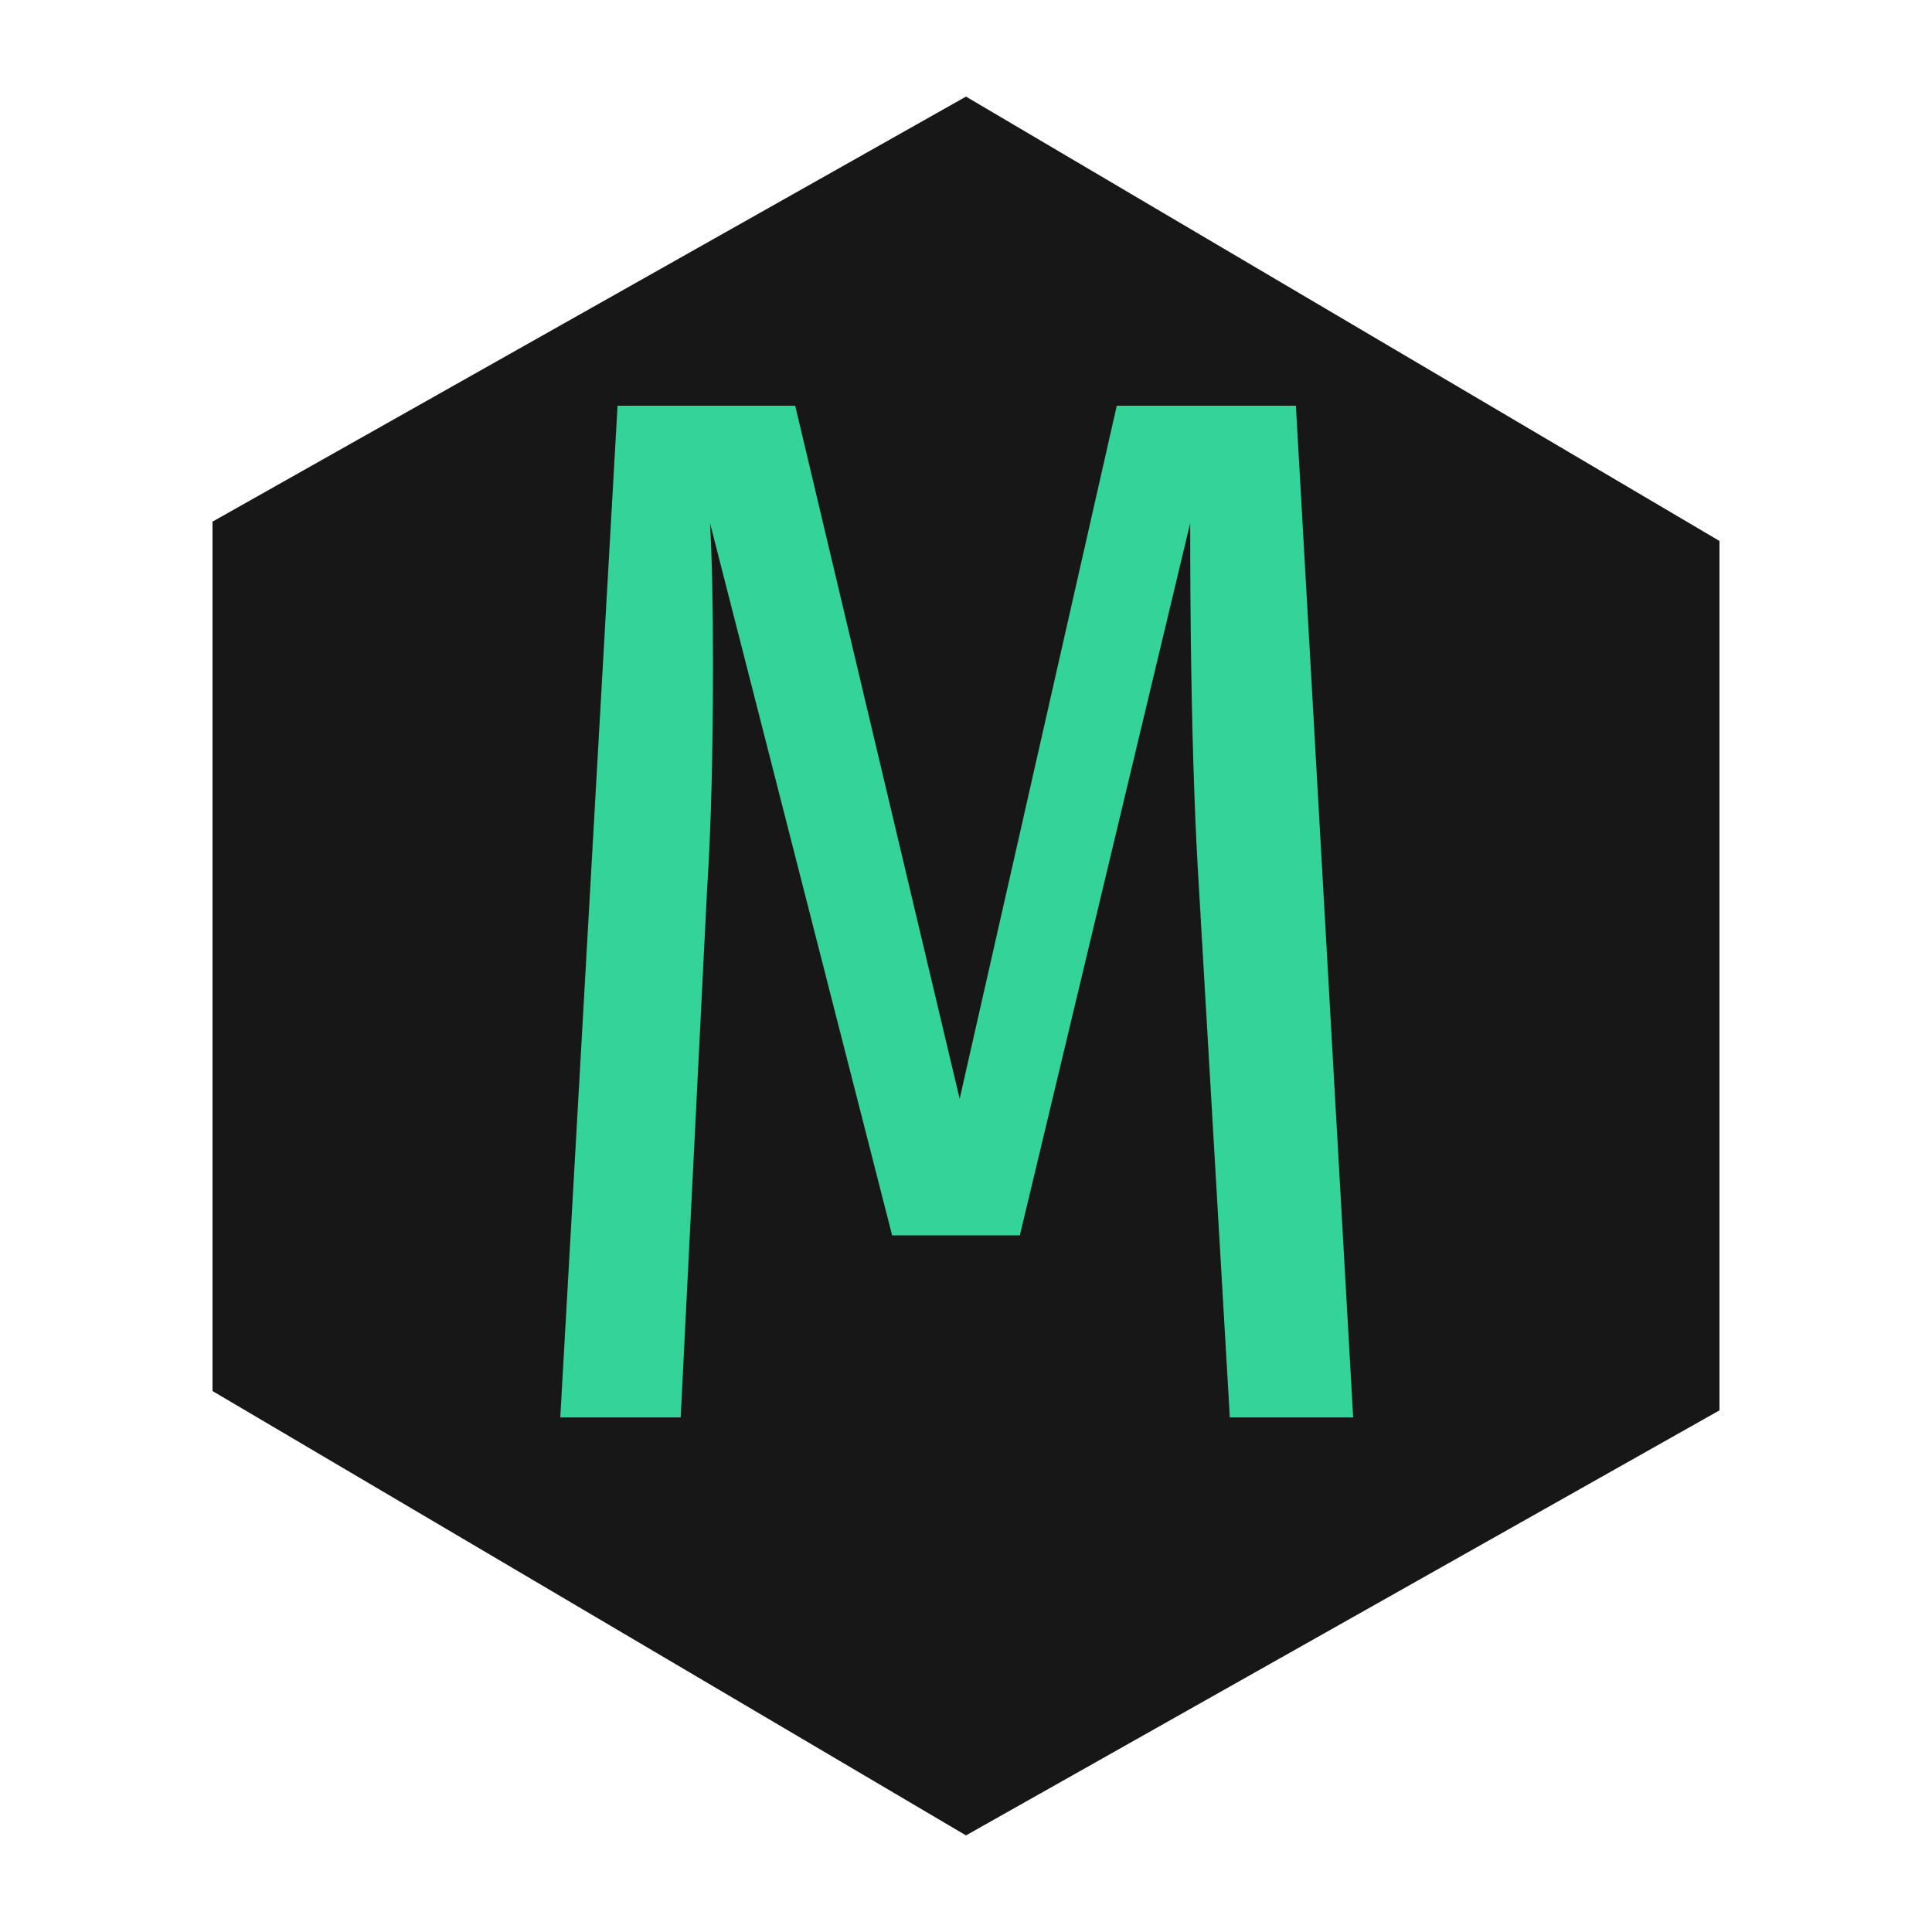
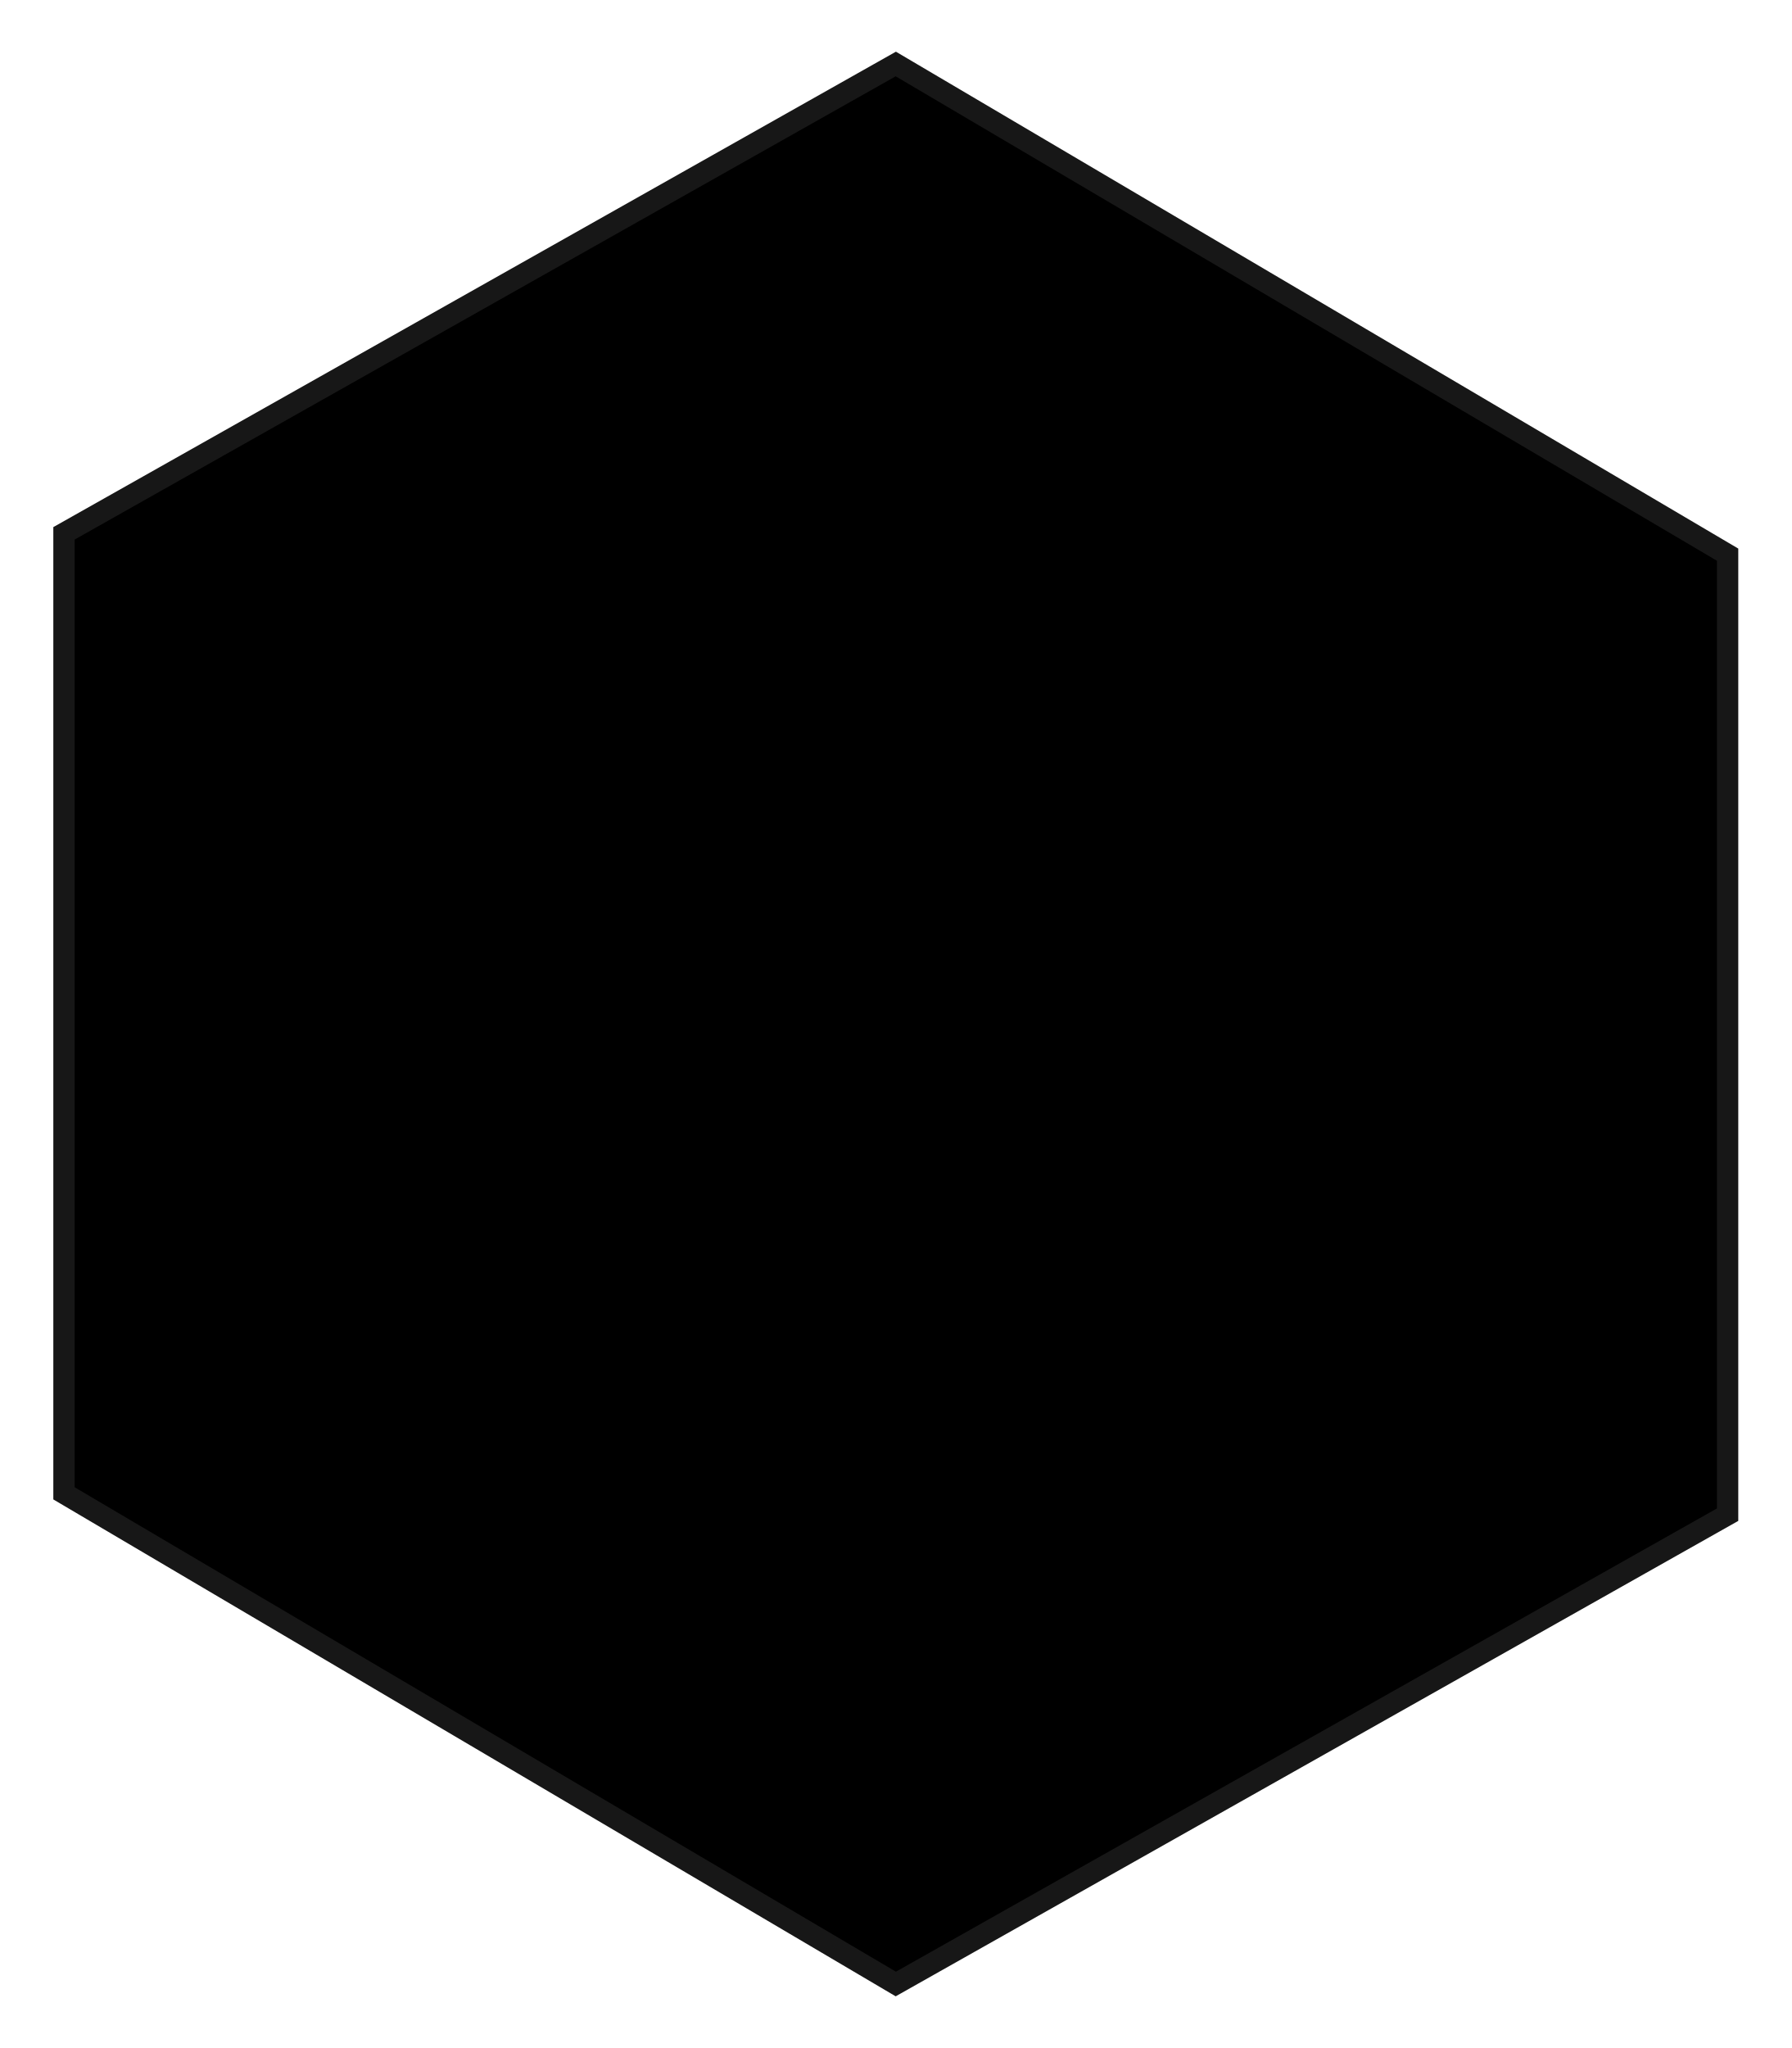
- <svg xmlns="http://www.w3.org/2000/svg" id="logo" viewBox="0 0 100 100" style="opacity: 1;">
-   <g>
-     <path fill="#171717" stroke-width="3" stroke-linecap="round" stroke-linejoin="round" d="M 50, 5 L 11, 27 L 11, 72 L 50, 95 L 89, 73 L 89, 28 z" stroke-dasharray="270.108" style="stroke-dashoffset: 0px;" />
-     <g id="M" transform="translate(29, 21)">
-       <path fill="#34d399" d="M 38.076 0 L 41.04 52.364 L 34.656 52.364 L 33.06 25.004 A 186.52 186.52 0 0 1 32.82 20.054 Q 32.604 14.127 32.604 6.08 L 23.788 42.94 L 17.176 42.94 L 7.752 6.08 Q 7.904 8.816 7.904 13.376 Q 7.904 20.199 7.615 24.779 A 96.081 96.081 0 0 1 7.6 25.004 L 6.232 52.364 L 0 52.364 L 2.964 0 L 12.16 0 L 20.672 35.872 L 28.804 0 L 38.076 0 Z" vector-effect="non-scaling-stroke" />
+ <svg xmlns="http://www.w3.org/2000/svg" id="logo" role="img" viewBox="0 0 84 96">
+   <g transform="translate(-8, -2)">
+     <g transform="translate(11, 5)">
+       <path id="M" d="M54.96,15.043a11.455,11.455,0,0,0-2.266-3.186A11.615,11.615,0,0,0,44.429,8.44c-2.08-.013-3.852-.457-5.3,1.368L31.619,19.74l-3.87-5.118c-1.06-1.4-1.9-3.046-3.1-4.369-1.56-1.71-2.984-1.814-5.156-1.814a11.56,11.56,0,0,0-3.976.716l-.312.12a11.817,11.817,0,0,0-3.9,2.578,11.657,11.657,0,0,0-3.429,8.266v29.39a6.055,6.055,0,0,0,12.11,0V25.3l2.8,3.68a11.367,11.367,0,0,0,8.839,4.768,11.355,11.355,0,0,0,8.817-4.769l.281-.371L44.008,24.3V49.509a6.055,6.055,0,0,0,12.11,0V20.12a11.6,11.6,0,0,0-1.16-5.077ZM19.378,11.459a5.07,5.07,0,0,0-.388,1.921V49.51a5.055,5.055,0,0,1-10.11,0V20.12a10.659,10.659,0,0,1,3.134-7.557A10.8,10.8,0,0,1,15.576,10.2l.3-.114a10.666,10.666,0,0,1,3.7-.649h1.385a5.386,5.386,0,0,0-.518.446,5.038,5.038,0,0,0-1.059,1.572ZM31.631,32.75a10.369,10.369,0,0,1-8.042-4.372l-3.6-4.726V13.38a3.92,3.92,0,0,1,2.432-3.636c.062-.029.132-.049.2-.074a6.243,6.243,0,0,1,.692.743l7.91,10.46h0l4.629,6.109a4.7,4.7,0,0,0,3.391,1.883,10.224,10.224,0,0,1-7.611,3.886Zm12.378-10.1-3.958,5.2a3.587,3.587,0,0,1-3.4-1.472l-4.4-5.808L39.922,10.42a5.9,5.9,0,0,1,.883-.9c.133.025.265.048.4.087a2.195,2.195,0,0,1,.39.146,3.921,3.921,0,0,1,2.1,2.09,4.045,4.045,0,0,1,.312,1.538V22.65ZM55.119,49.51a5.055,5.055,0,0,1-10.11,0V13.38a4.926,4.926,0,0,0-1.451-3.5,5.162,5.162,0,0,0-.514-.442h1.461a10.579,10.579,0,0,1,7.481,3.125,10.459,10.459,0,0,1,2.071,2.912,10.589,10.589,0,0,1,1.061,4.643v29.39Z" transform="translate(6.622 13.117)" stroke="#34d399" fill="#34d399" />
+       <polygon id="Shape" stroke="#171717" strokeWidth="5" strokeLinecap="round" strokeLinejoin="round" points="39 0 0 22 0 67 39 90 78 68 78 23" />
    </g>
  </g>
</svg>
